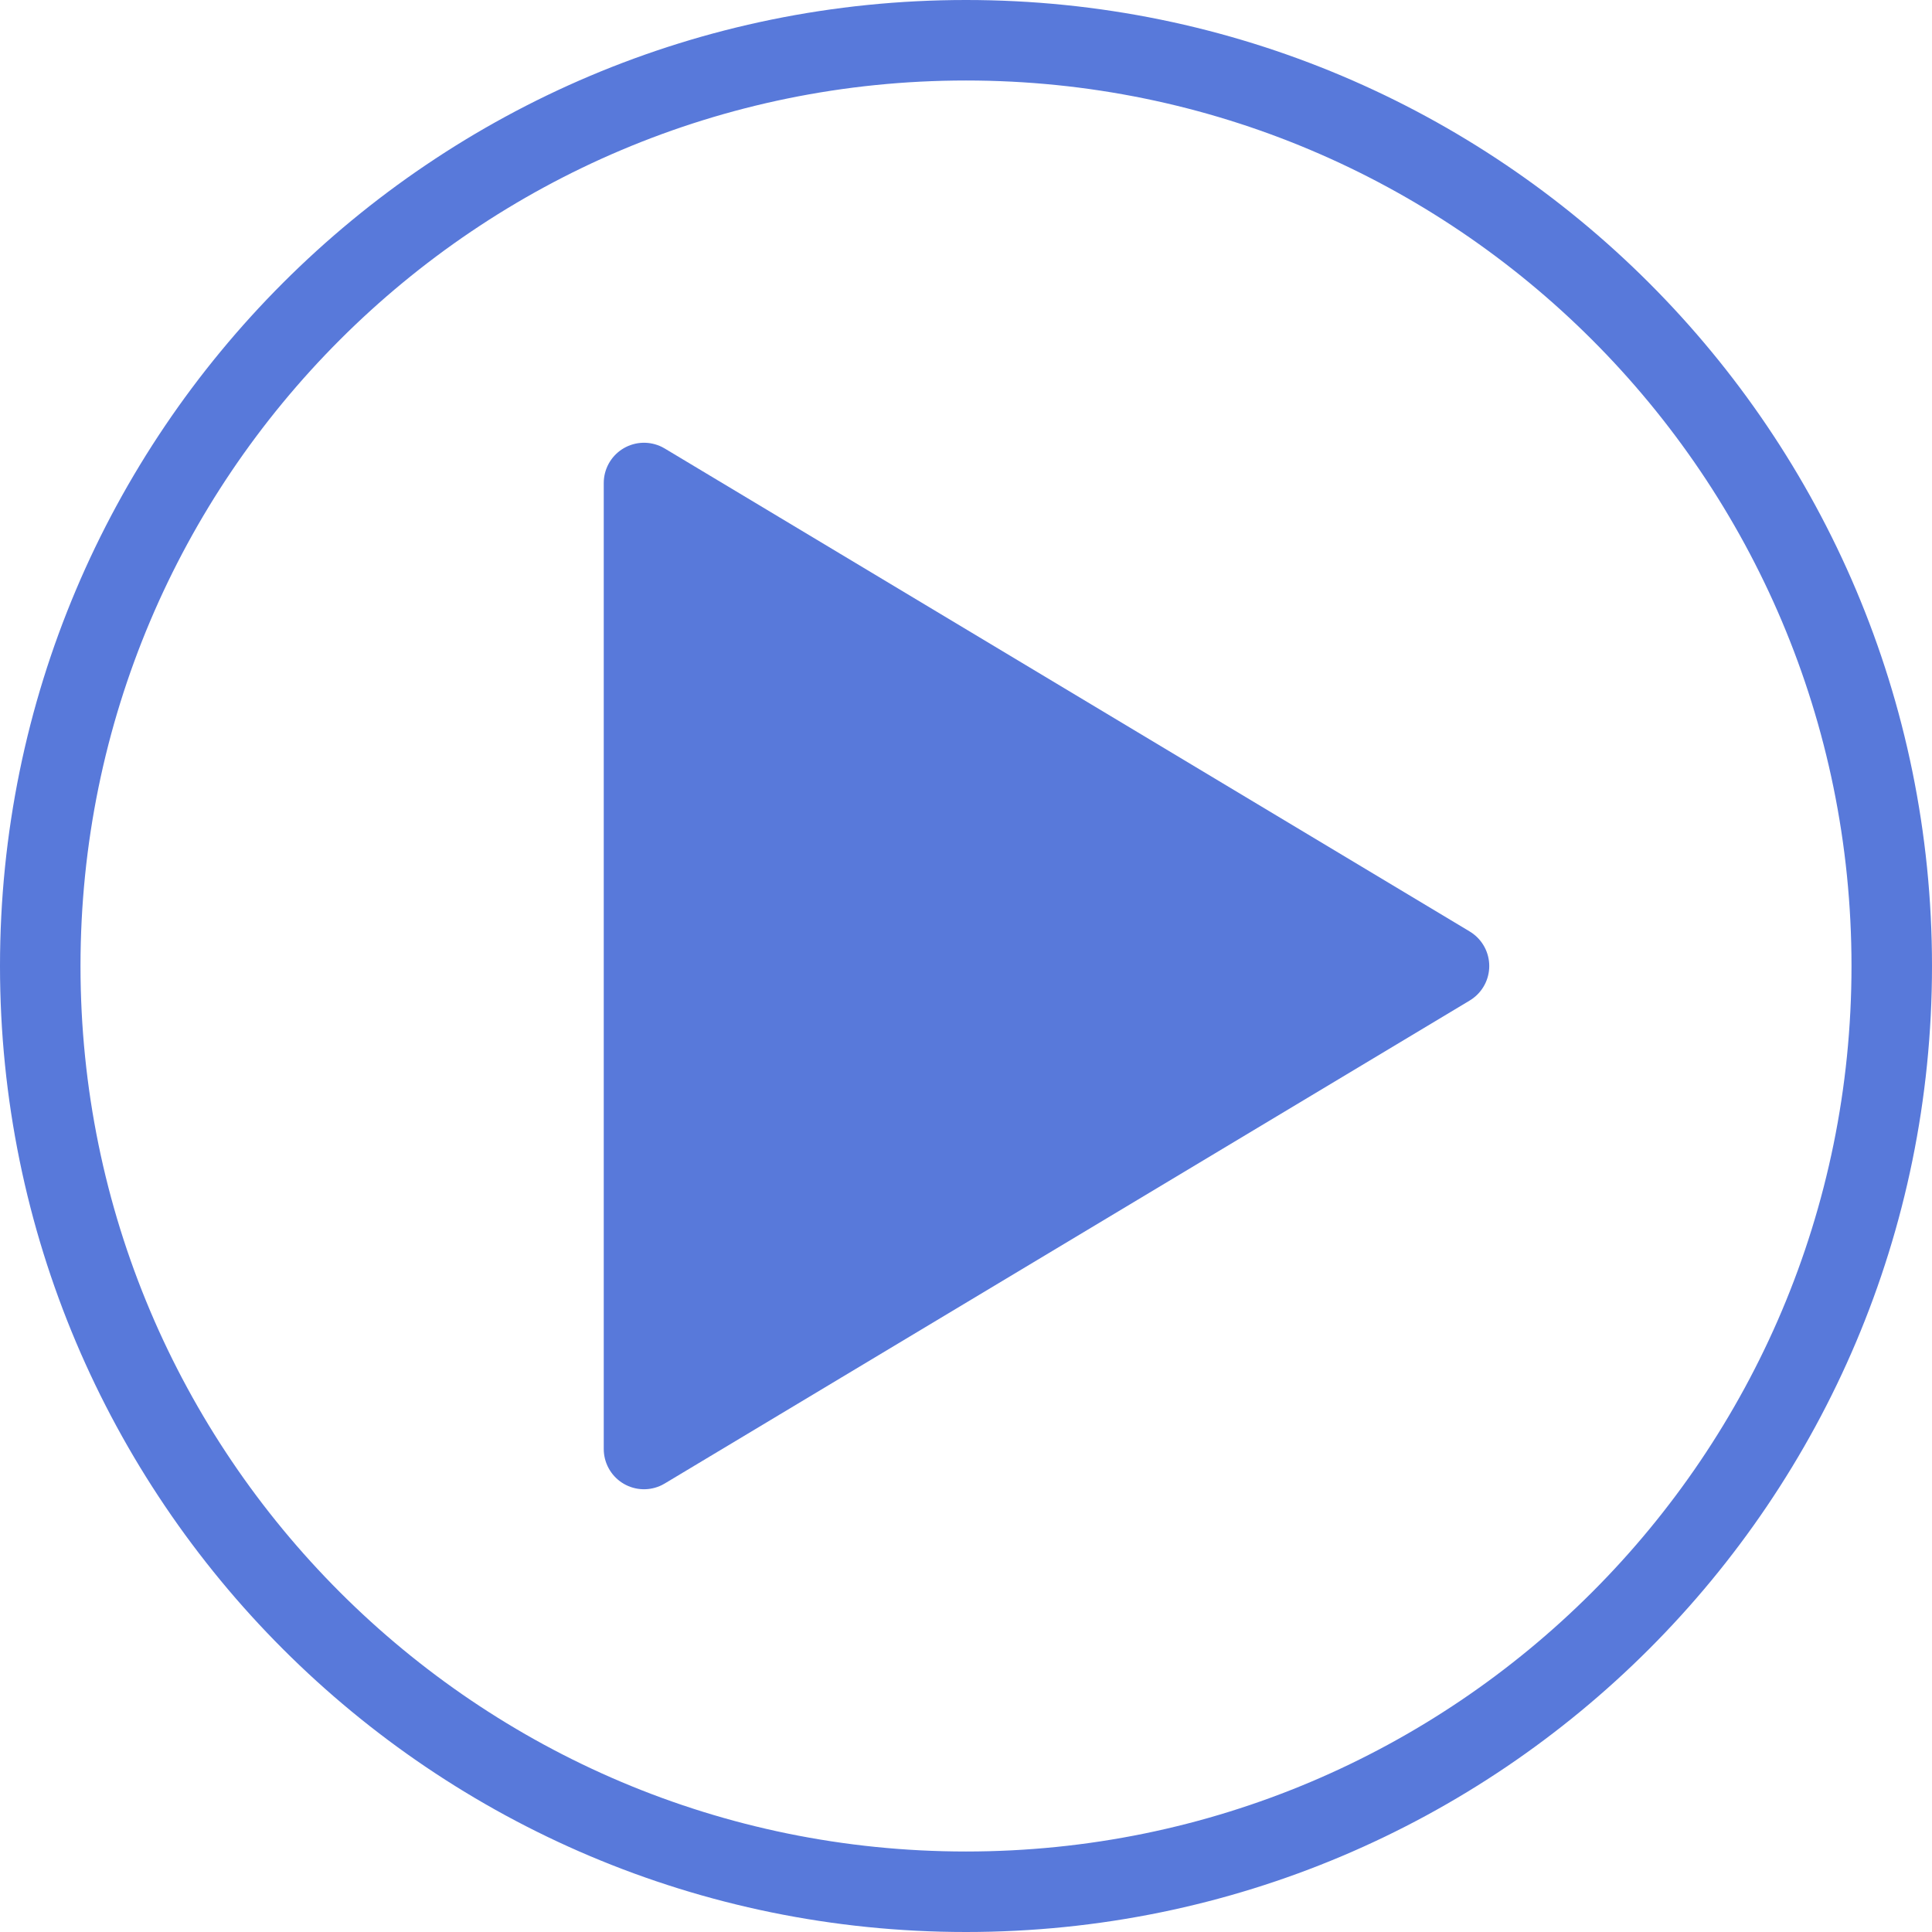
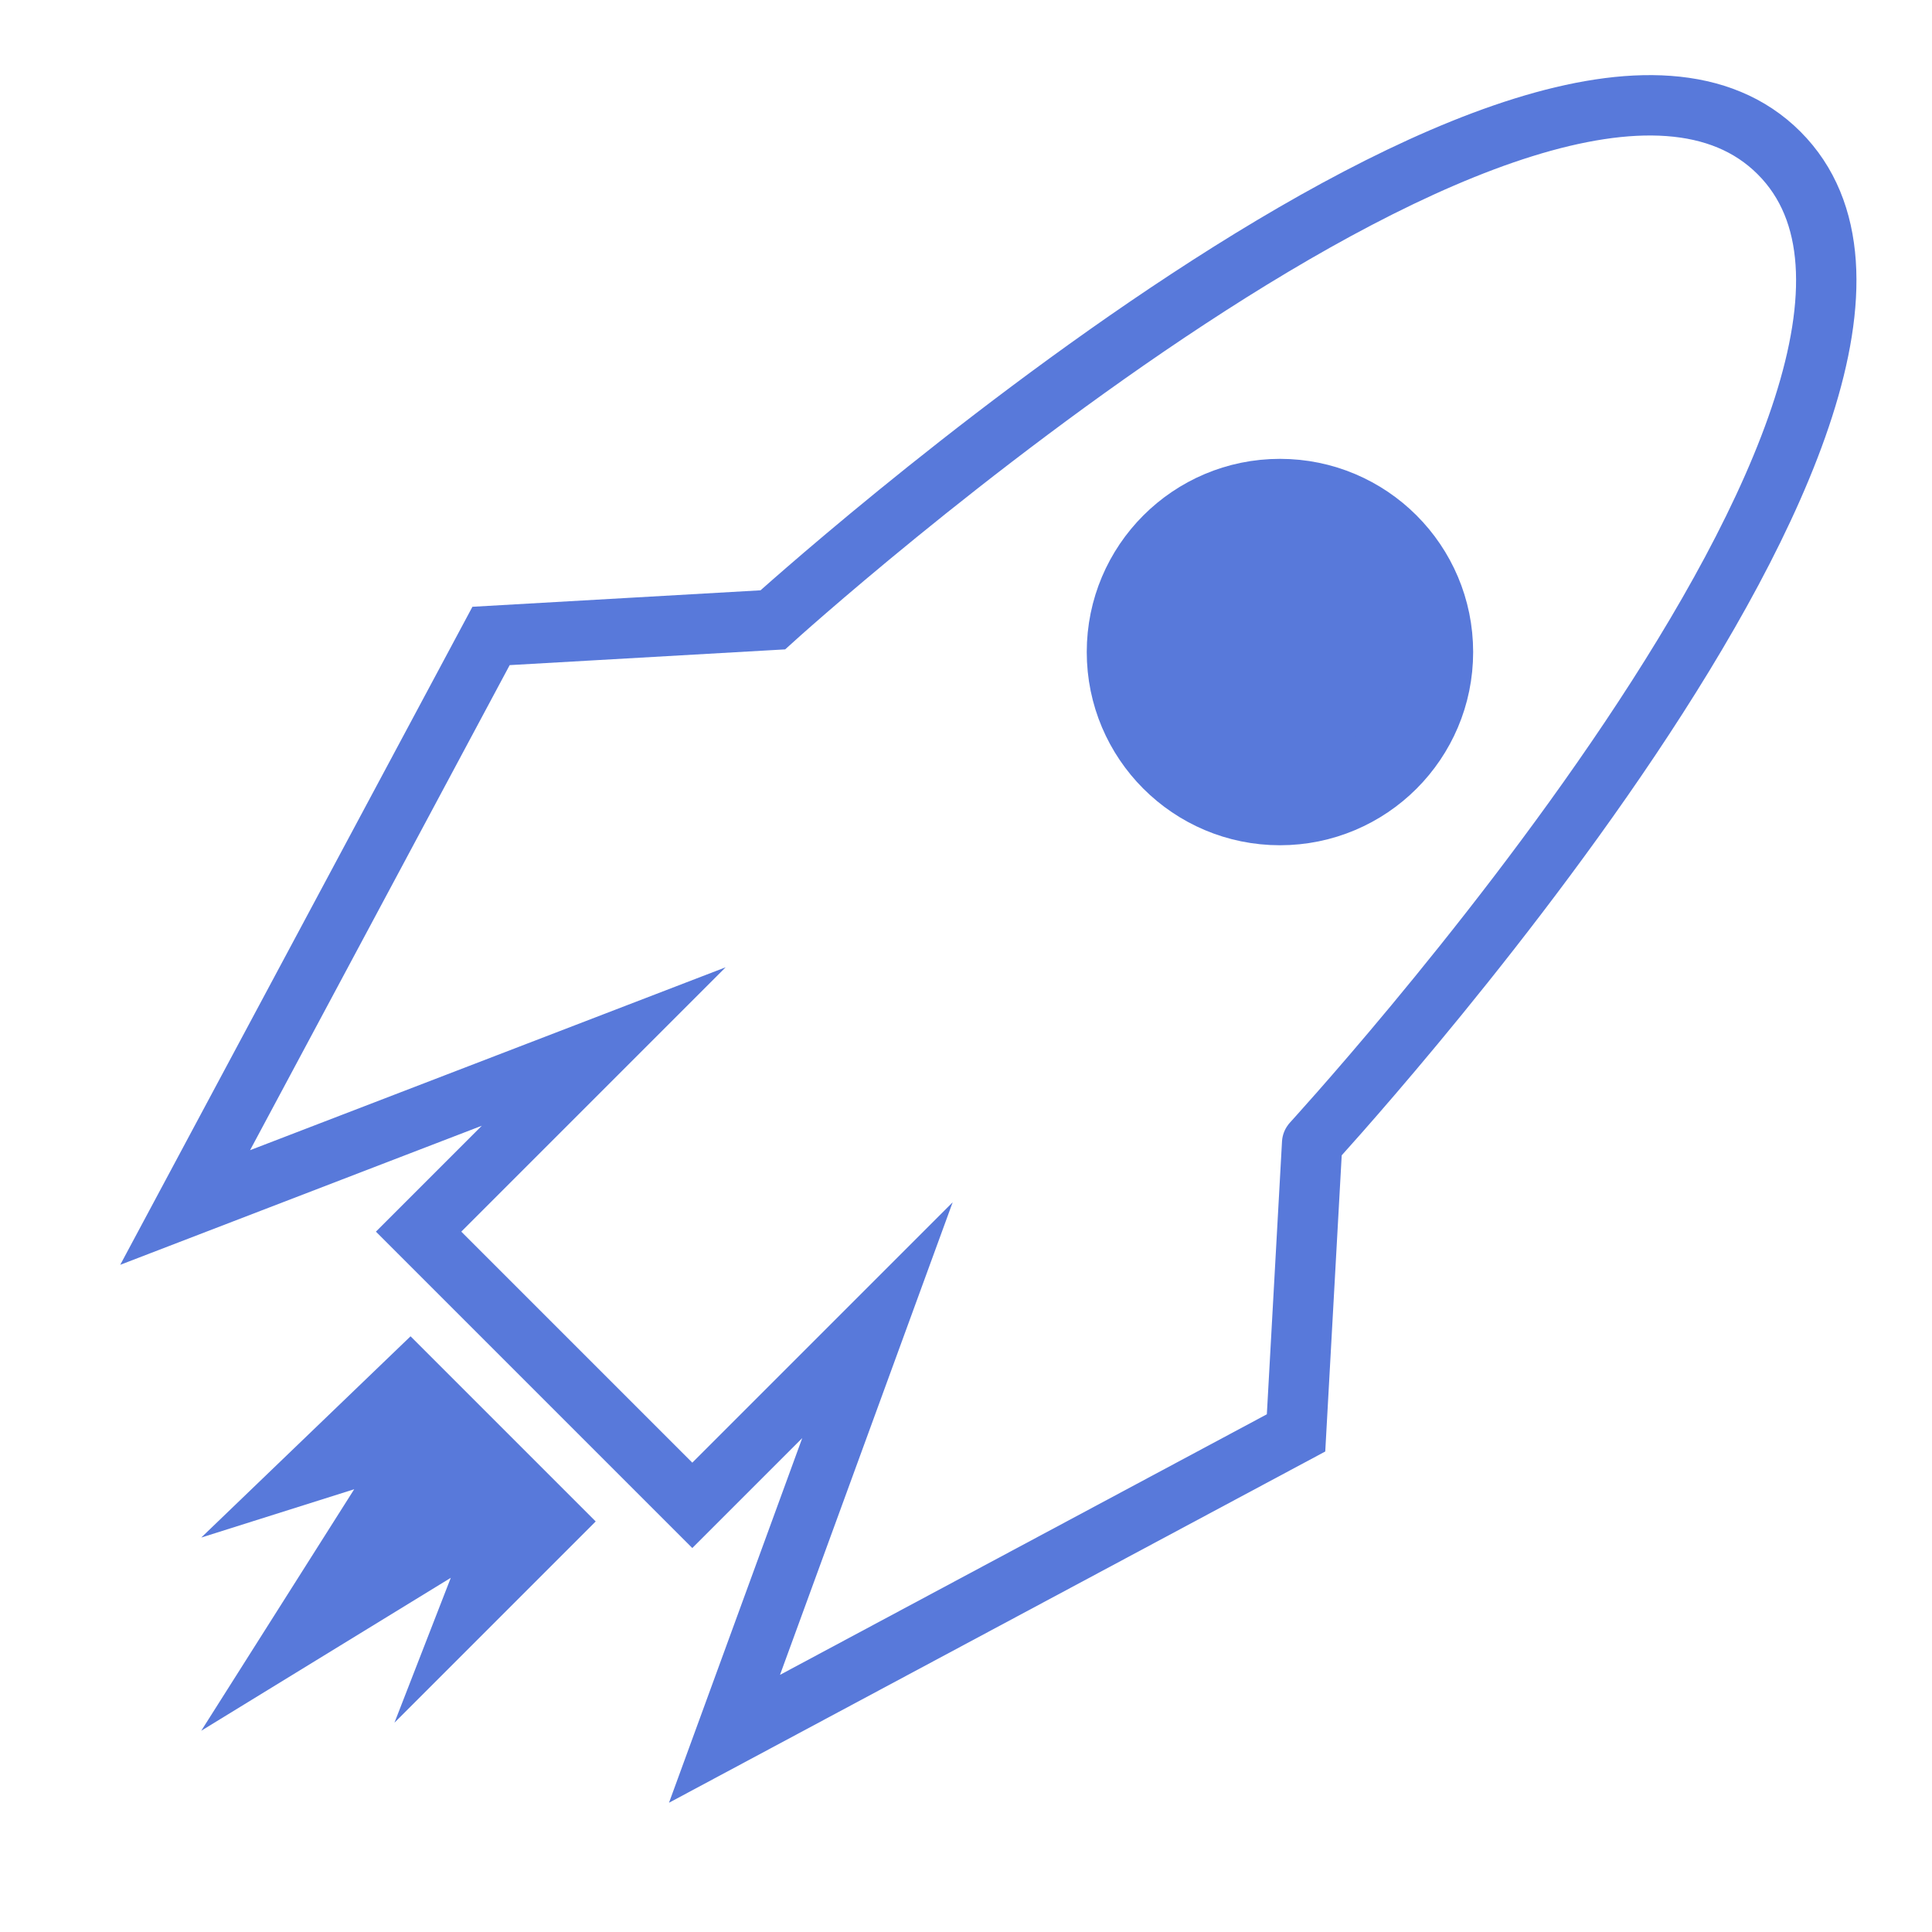
- <svg xmlns="http://www.w3.org/2000/svg" width="24" height="24" viewBox="0 0 24 24">
-   <g fill="none" fill-rule="nonzero" stroke="#5879da">
-     <circle cx="12" cy="12" r="11.5" />
-     <path fill="#5879da" stroke-linecap="round" stroke-linejoin="round" d="M18 12L8 18V6z" />
+ <svg xmlns="http://www.w3.org/2000/svg" version="1.1" x="0px" y="0px" viewBox="0 0 24 24" style="enable-background:new 0 0 24 24;" xml:space="preserve">
+   <style type="text/css">
+ 	.st0{fill:#5879DA;stroke:#5879DA;}
+ 	.st1{fill:#5879DA;}
+ 	.st2{fill:none;stroke:#5879DA;stroke-width:0.75;stroke-miterlimit:10;}
+ </style>
+   <g id="Layer_1">
+ </g>
+   <g id="Layer_2">
+ </g>
+   <g id="Layer_3">
+     <g>
+       <g>
+         <circle class="st0" cx="15.9" cy="8.1" r="1.9" />
+       </g>
+       <polygon class="st1" points="5.1,16.6 2.5,19.1 4.4,18.5 2.5,21.5 5.6,19.6 4.9,21.4 7.4,18.9   " />
+       <path class="st2" d="M22.1,1.9C19.2-1,9.6,7.7,9.6,7.7L6.1,7.9L2.3,15l5.2-2l-2.3,2.3l3.4,3.4l2.3-2.3l-1.9,5.2l7.1-3.8l0.2-3.6    C16.2,14.3,25,4.8,22.1,1.9z" />
+     </g>
  </g>
</svg>
